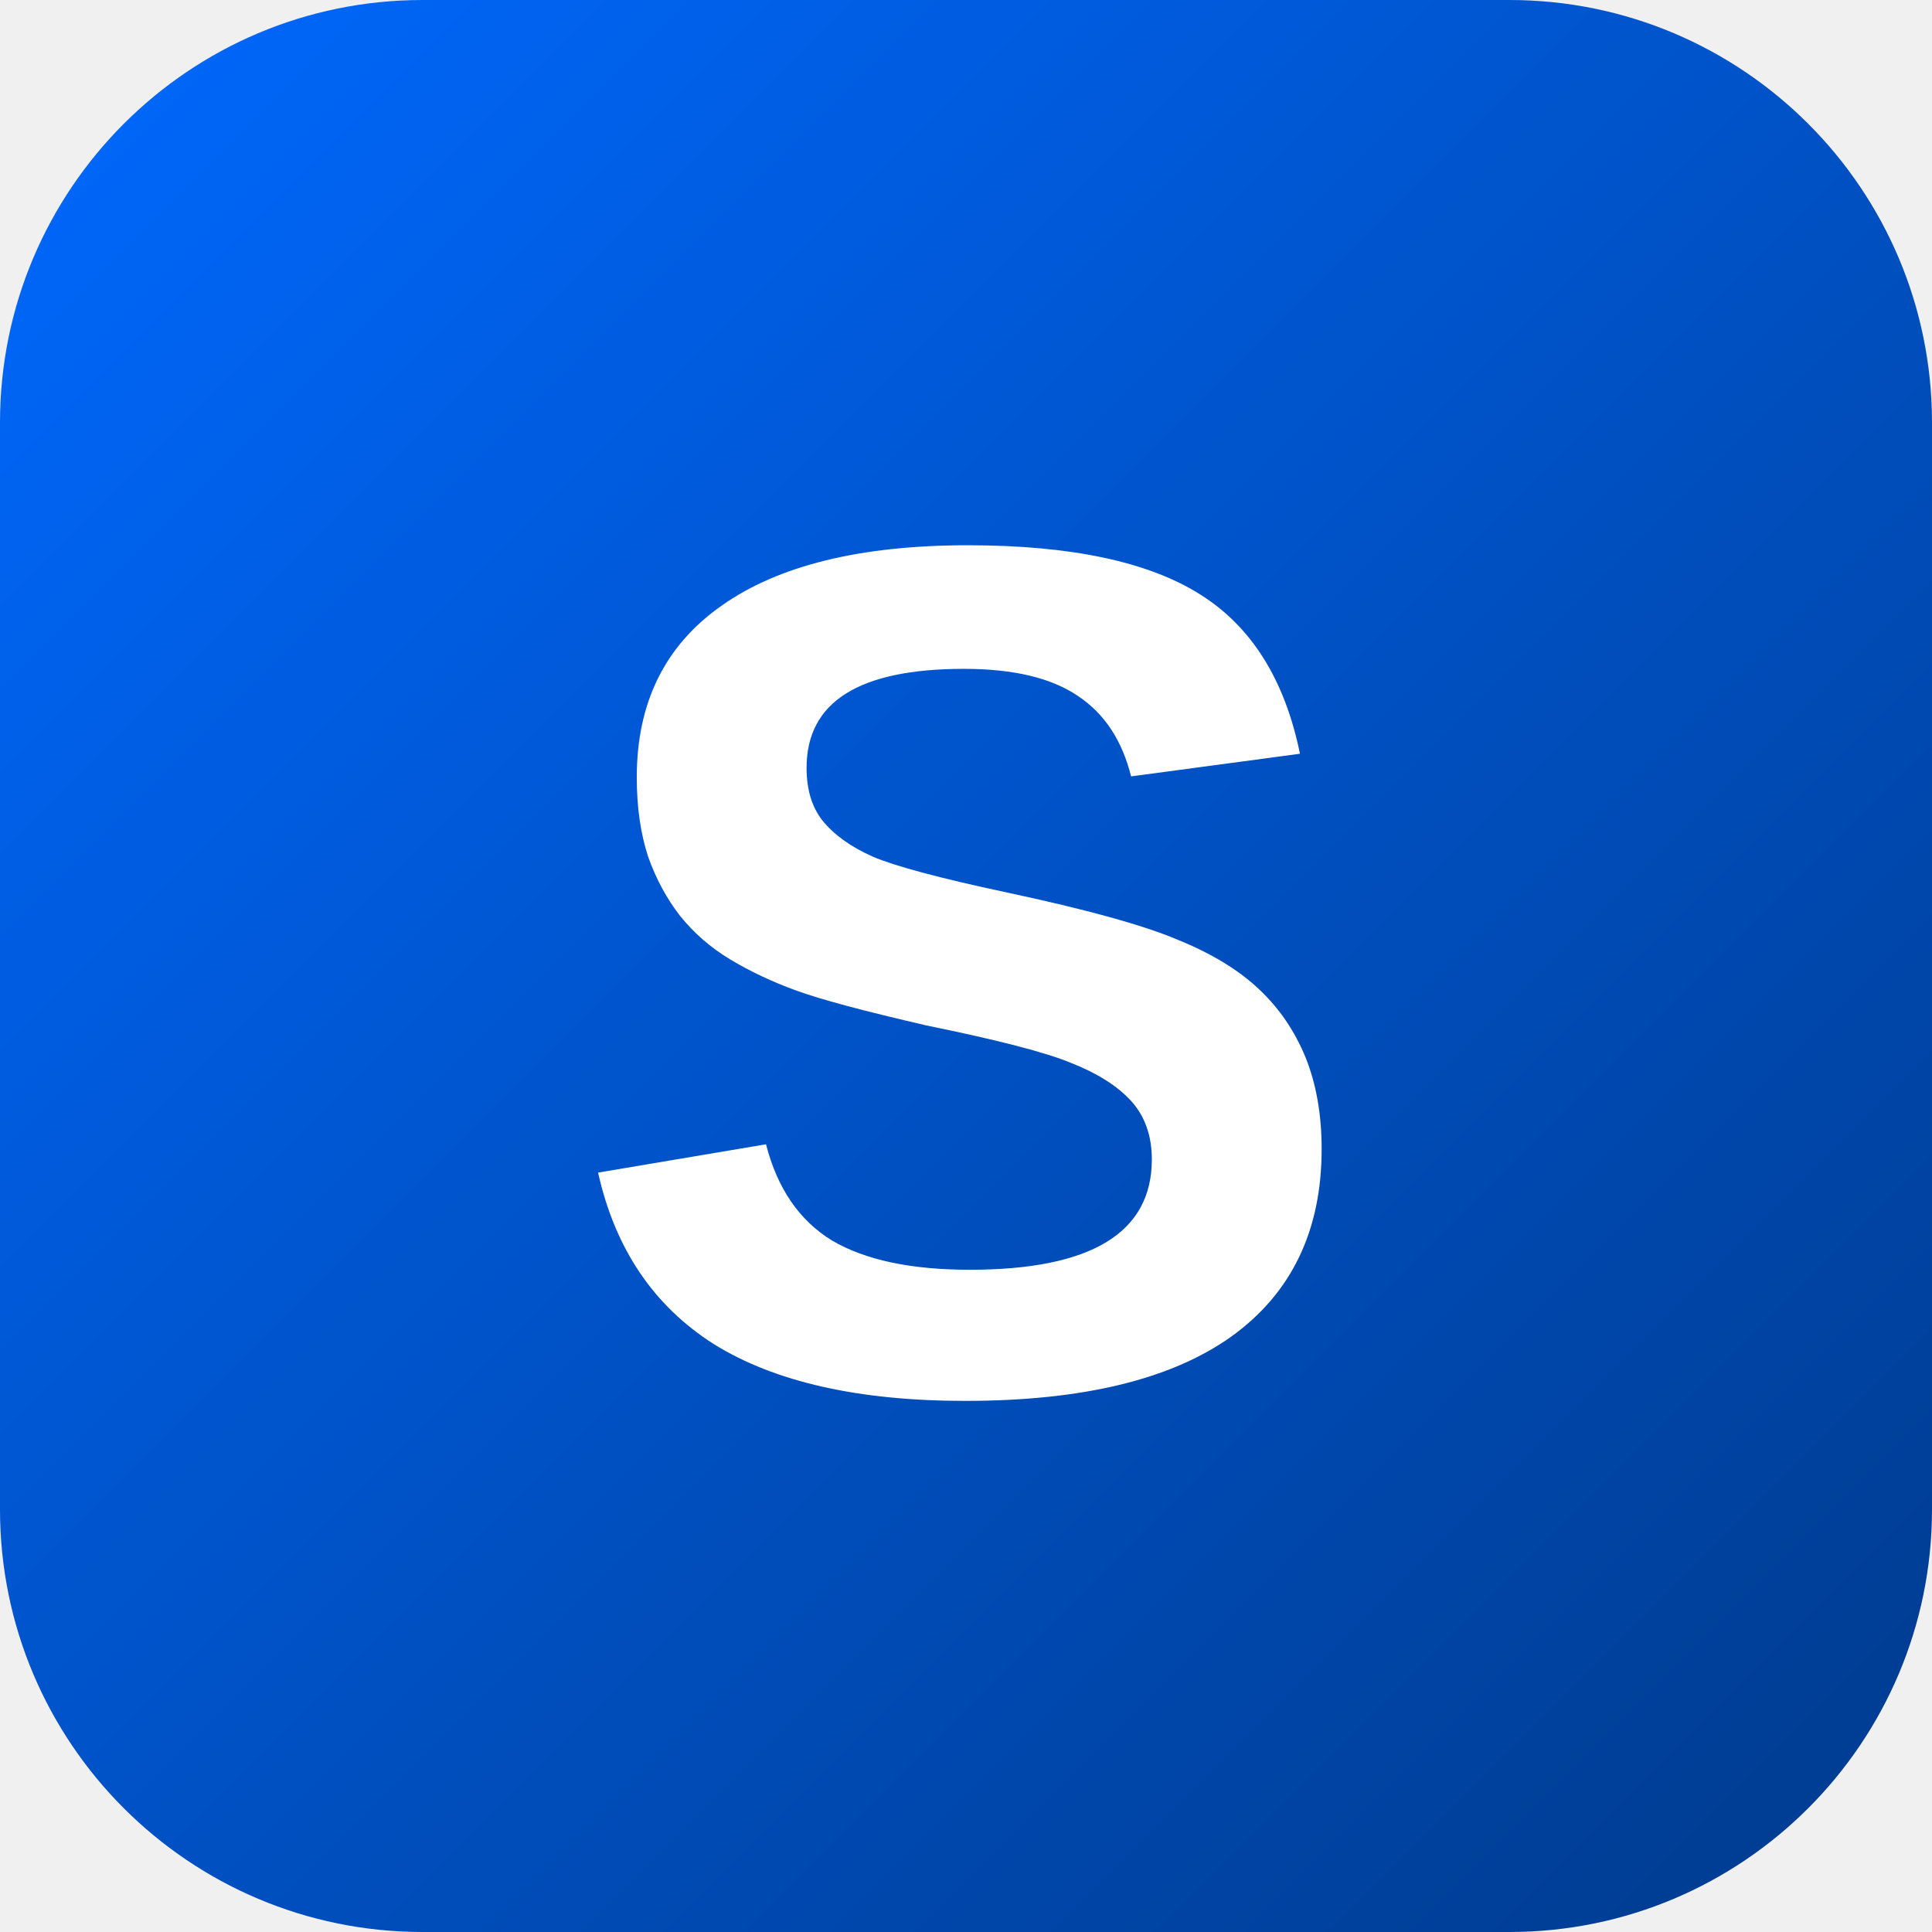
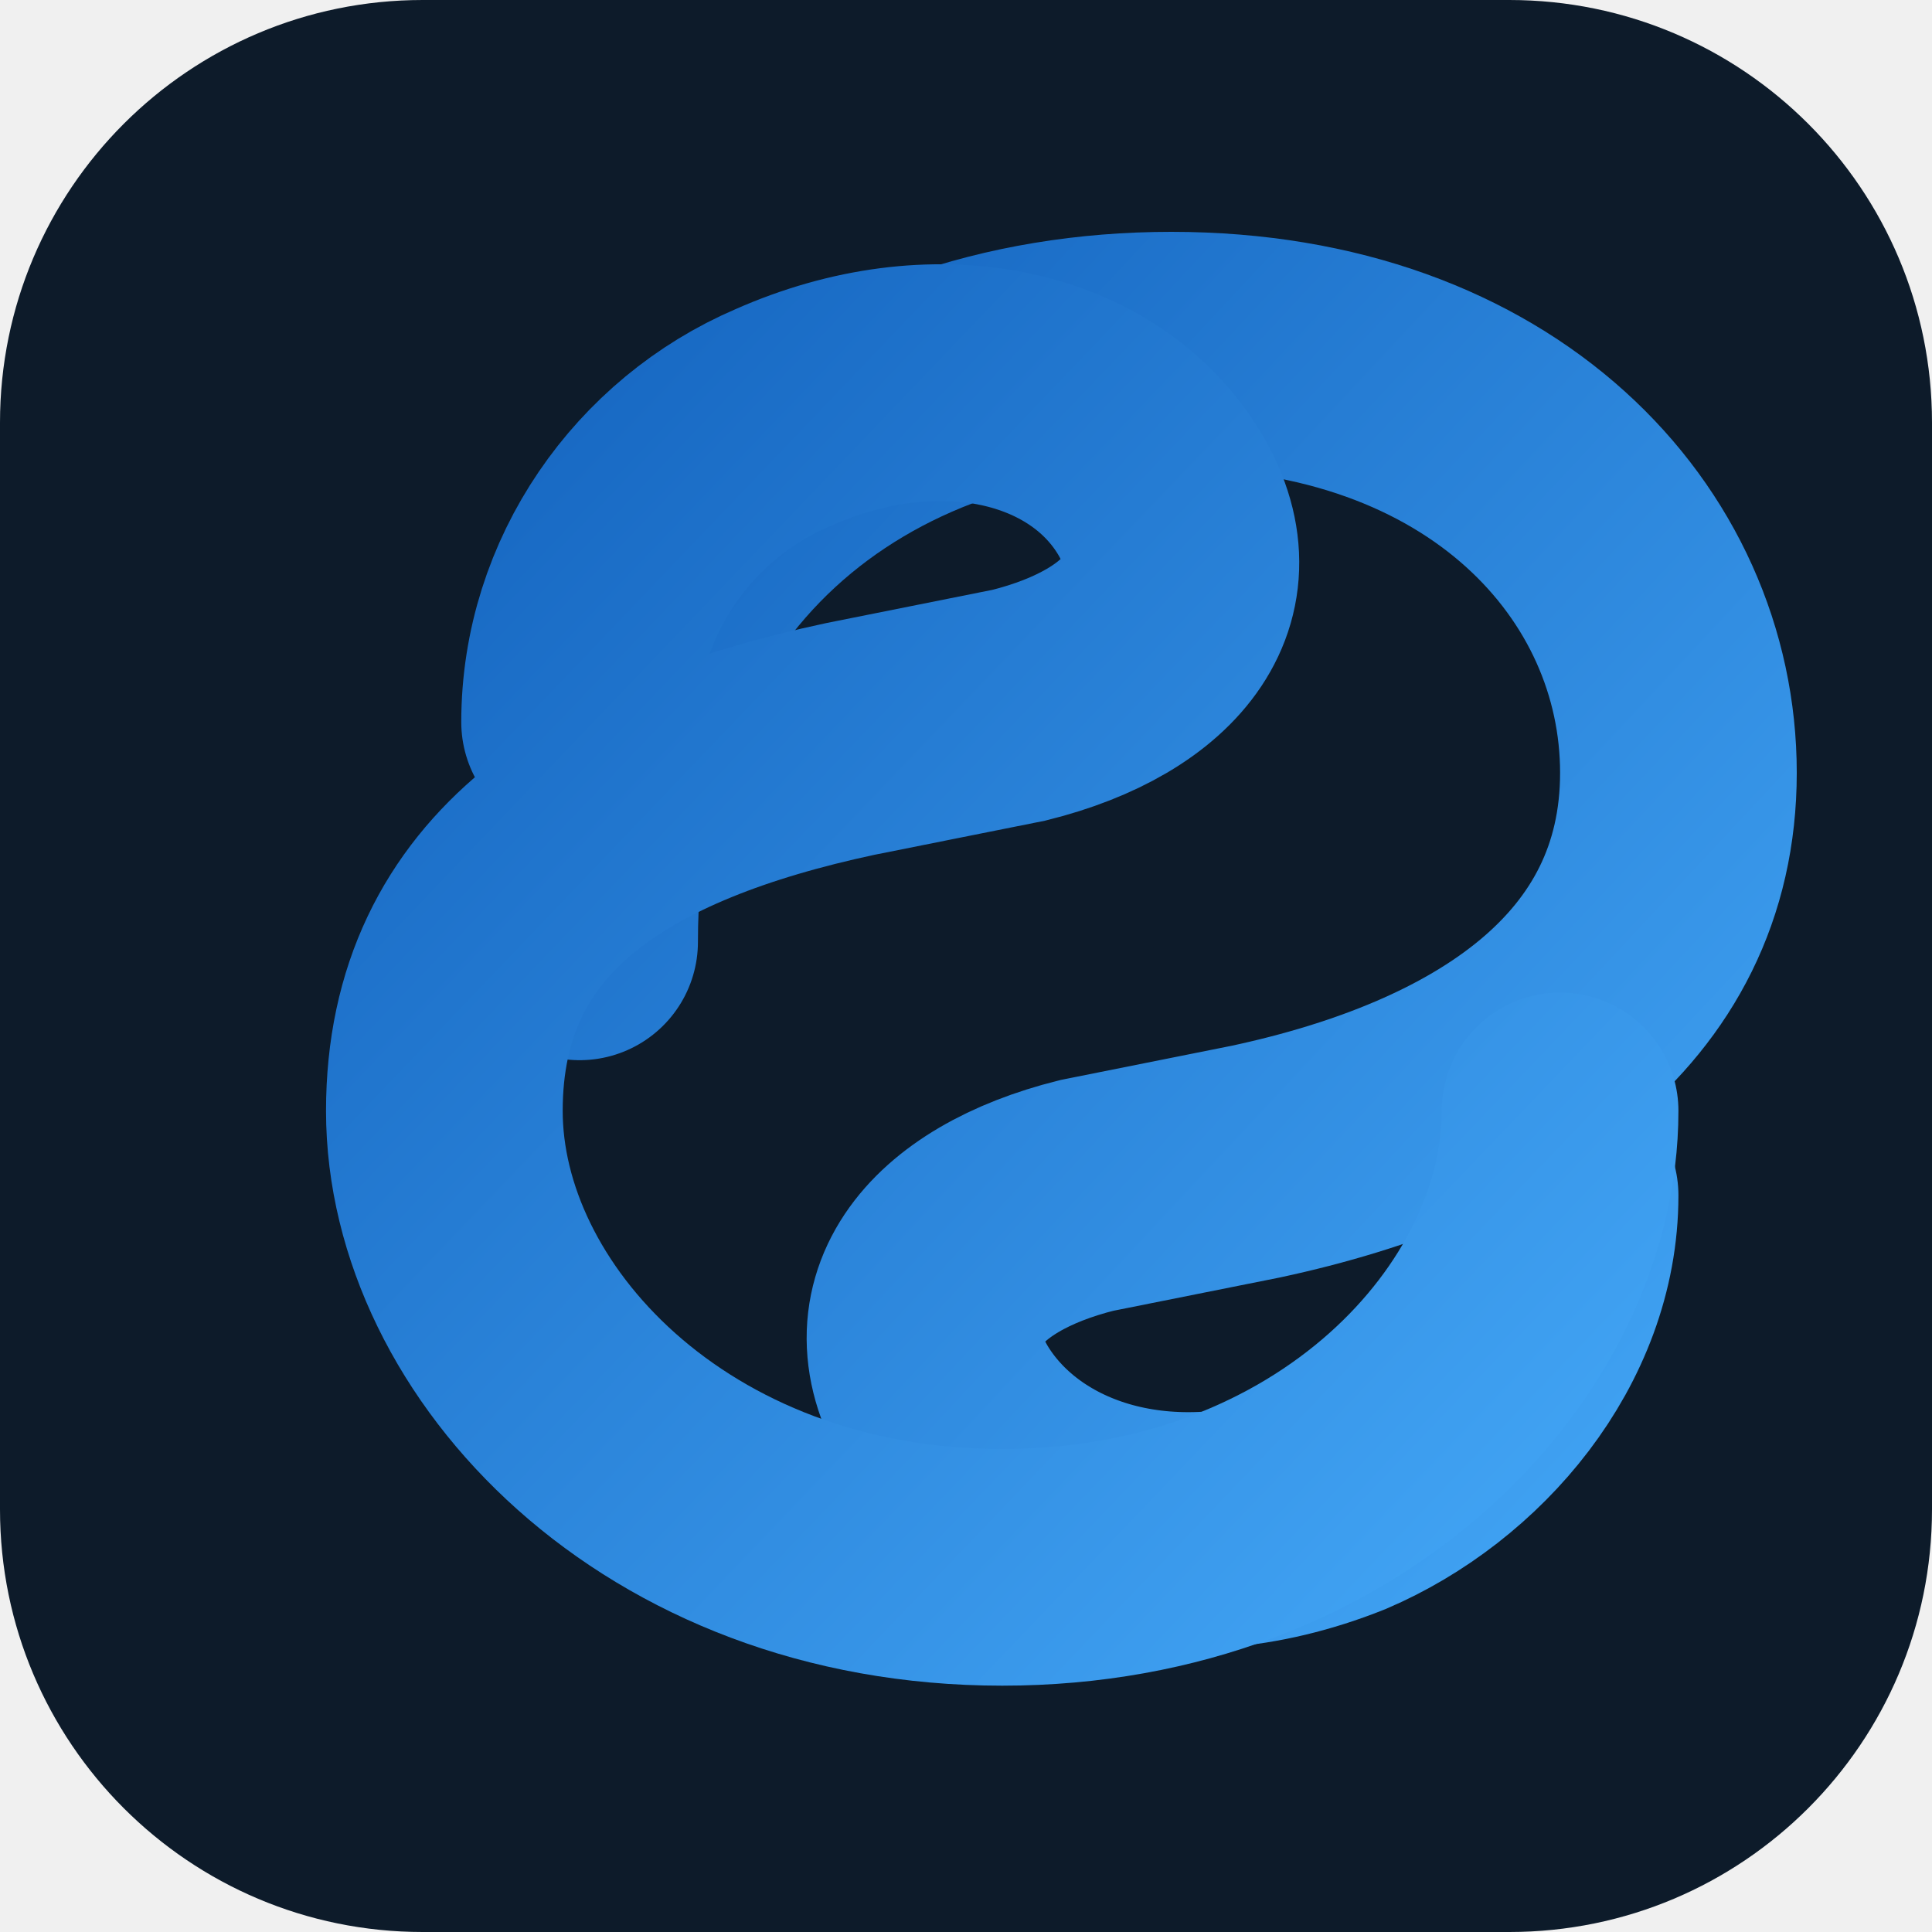
<svg xmlns="http://www.w3.org/2000/svg" viewBox="0 0 32 32">
  <defs>
-     <linearGradient id="blueGrad" x1="0%" y1="0%" x2="100%" y2="100%">
-       <stop offset="0%" stop-color="#0069FF" />
-       <stop offset="100%" stop-color="#003A8C" />
+     <linearGradient id="sGrad" x1="0%" y1="0%" x2="100%" y2="100%">
+       <stop offset="0%" stop-color="#1565C0" />
+       <stop offset="100%" stop-color="#42A5F5" />
    </linearGradient>
  </defs>
-   <rect width="32" height="32" rx="7" fill="url(#blueGrad)" />
-   <text x="16" y="23" font-family="Arial, Helvetica, sans-serif" font-size="20" font-weight="800" text-anchor="middle" fill="#FFFFFF">S</text>
+   <rect width="32" height="32" rx="7" fill="#0D1B2A" />
+   <g transform="translate(4, 3) scale(0.28)">
+     <path d="M 20,45 C 20,22 36,10 55,10 C 74,10 85,22 85,35 C 85,48 74,55 60,58 L 50,60 C 42,62 38,67 42,73 C 46,79 55,82 65,78 C 72,75 78,68 78,60" fill="none" stroke="url(#sGrad)" stroke-width="14" stroke-linecap="round" />
+     <path d="M 78,55 C 78,68 65,82 45,82 C 25,82 12,68 12,55 C 12,42 22,36 36,33 L 46,31 C 54,29 58,24 54,18 C 50,12 41,10 32,14 C 25,17 20,24 20,32" fill="none" stroke="url(#sGrad)" stroke-width="14" stroke-linecap="round" />
+     <circle cx="49" cy="46" r="5" fill="#0D1B2A" />
+   </g>
</svg>
